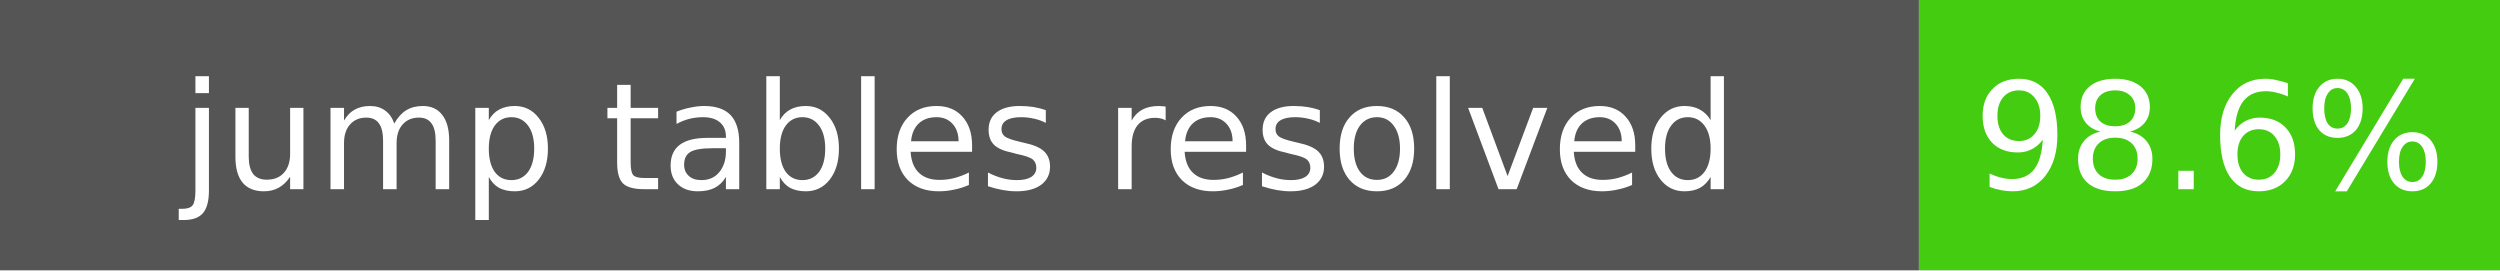
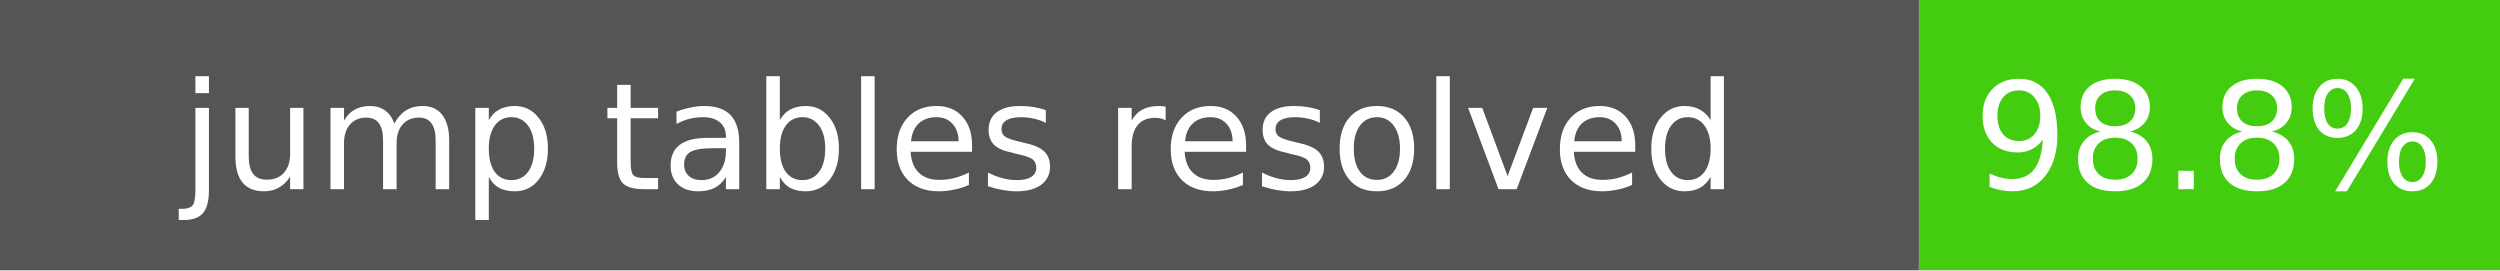
- <svg xmlns="http://www.w3.org/2000/svg" width="185" height="20" role="img" aria-label="jump tables resolved: 98.6%">
+ <svg xmlns="http://www.w3.org/2000/svg" width="185" height="20" role="img" aria-label="jump tables resolved: 98.8%">
  <rect width="142" height="20" fill="#555555" />
  <rect x="142" width="43" height="20" fill="#44cc11" />
  <g fill="#ffffff" text-anchor="middle" font-family="Verdana,Geneva,DejaVu Sans,sans-serif" font-size="11">
    <text x="71.0" y="14">jump tables resolved</text>
-     <text x="163.5" y="14">98.6%</text>
+     <text x="163.5" y="14">98.8%</text>
  </g>
</svg>
